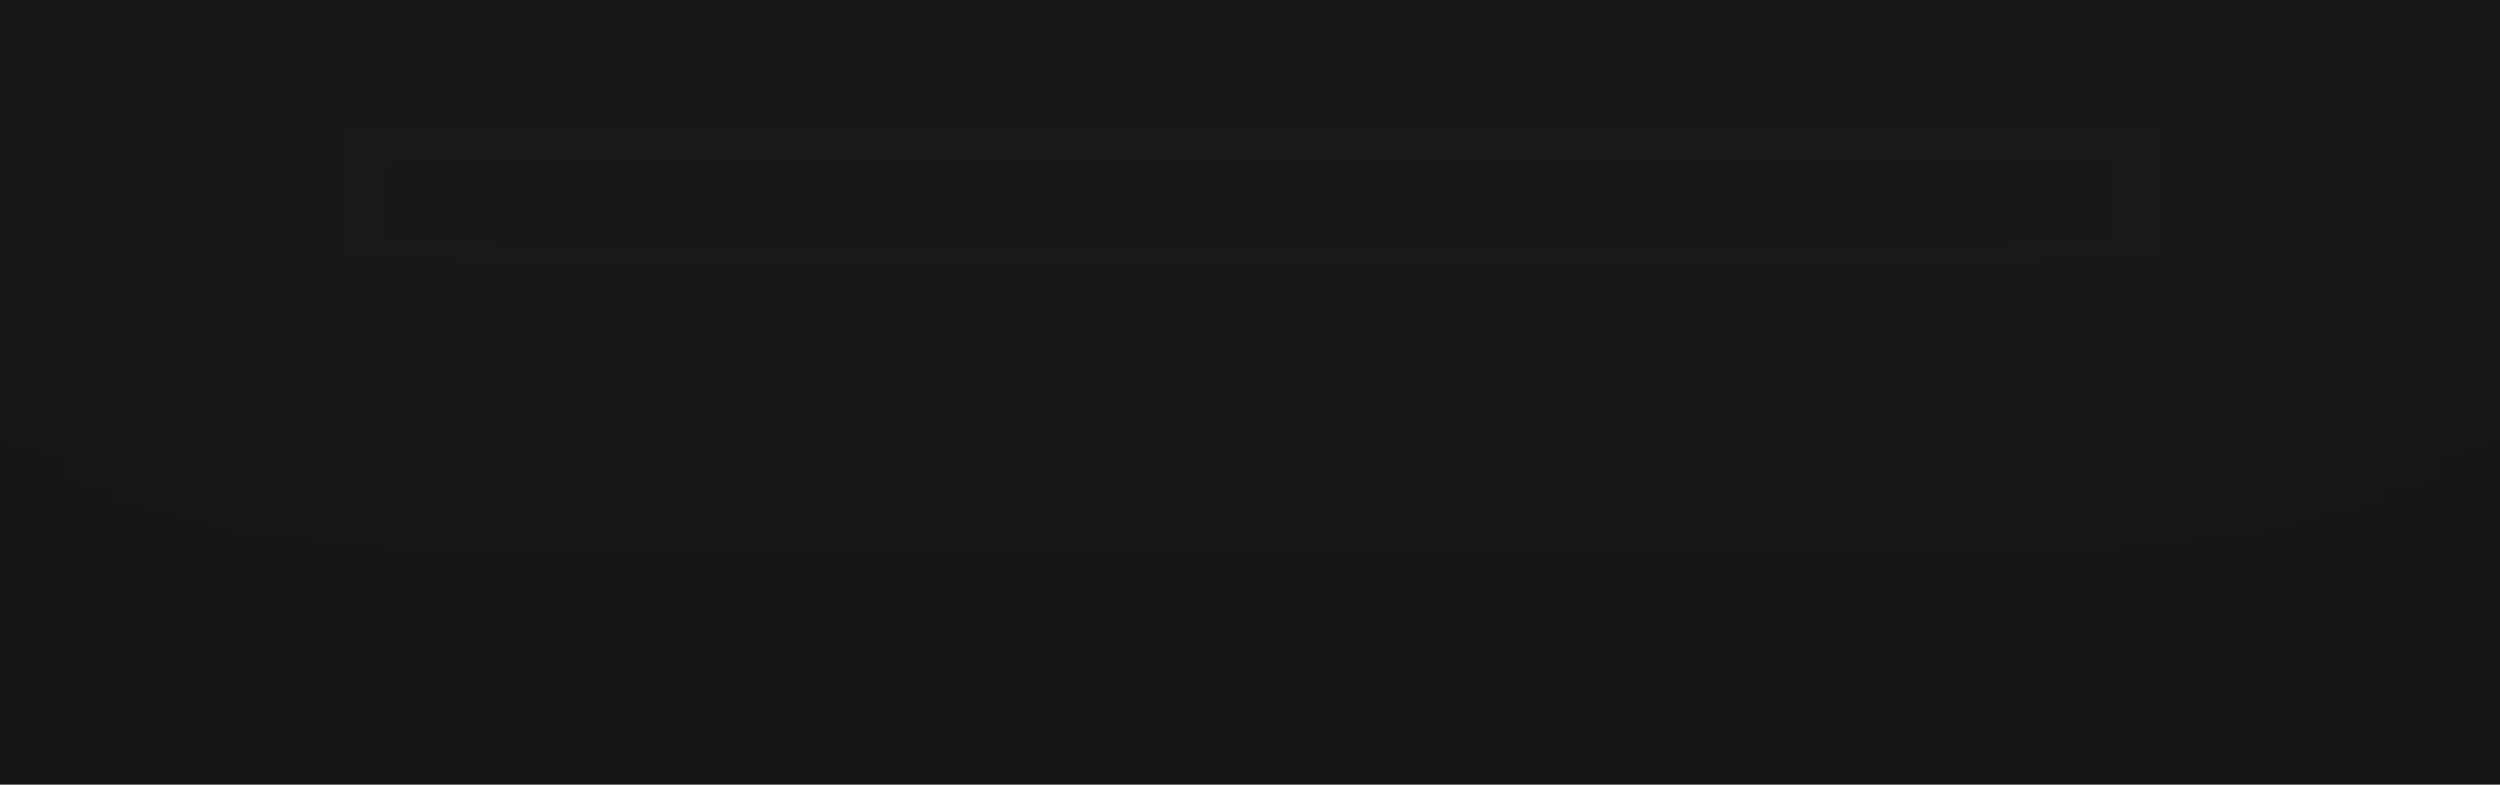
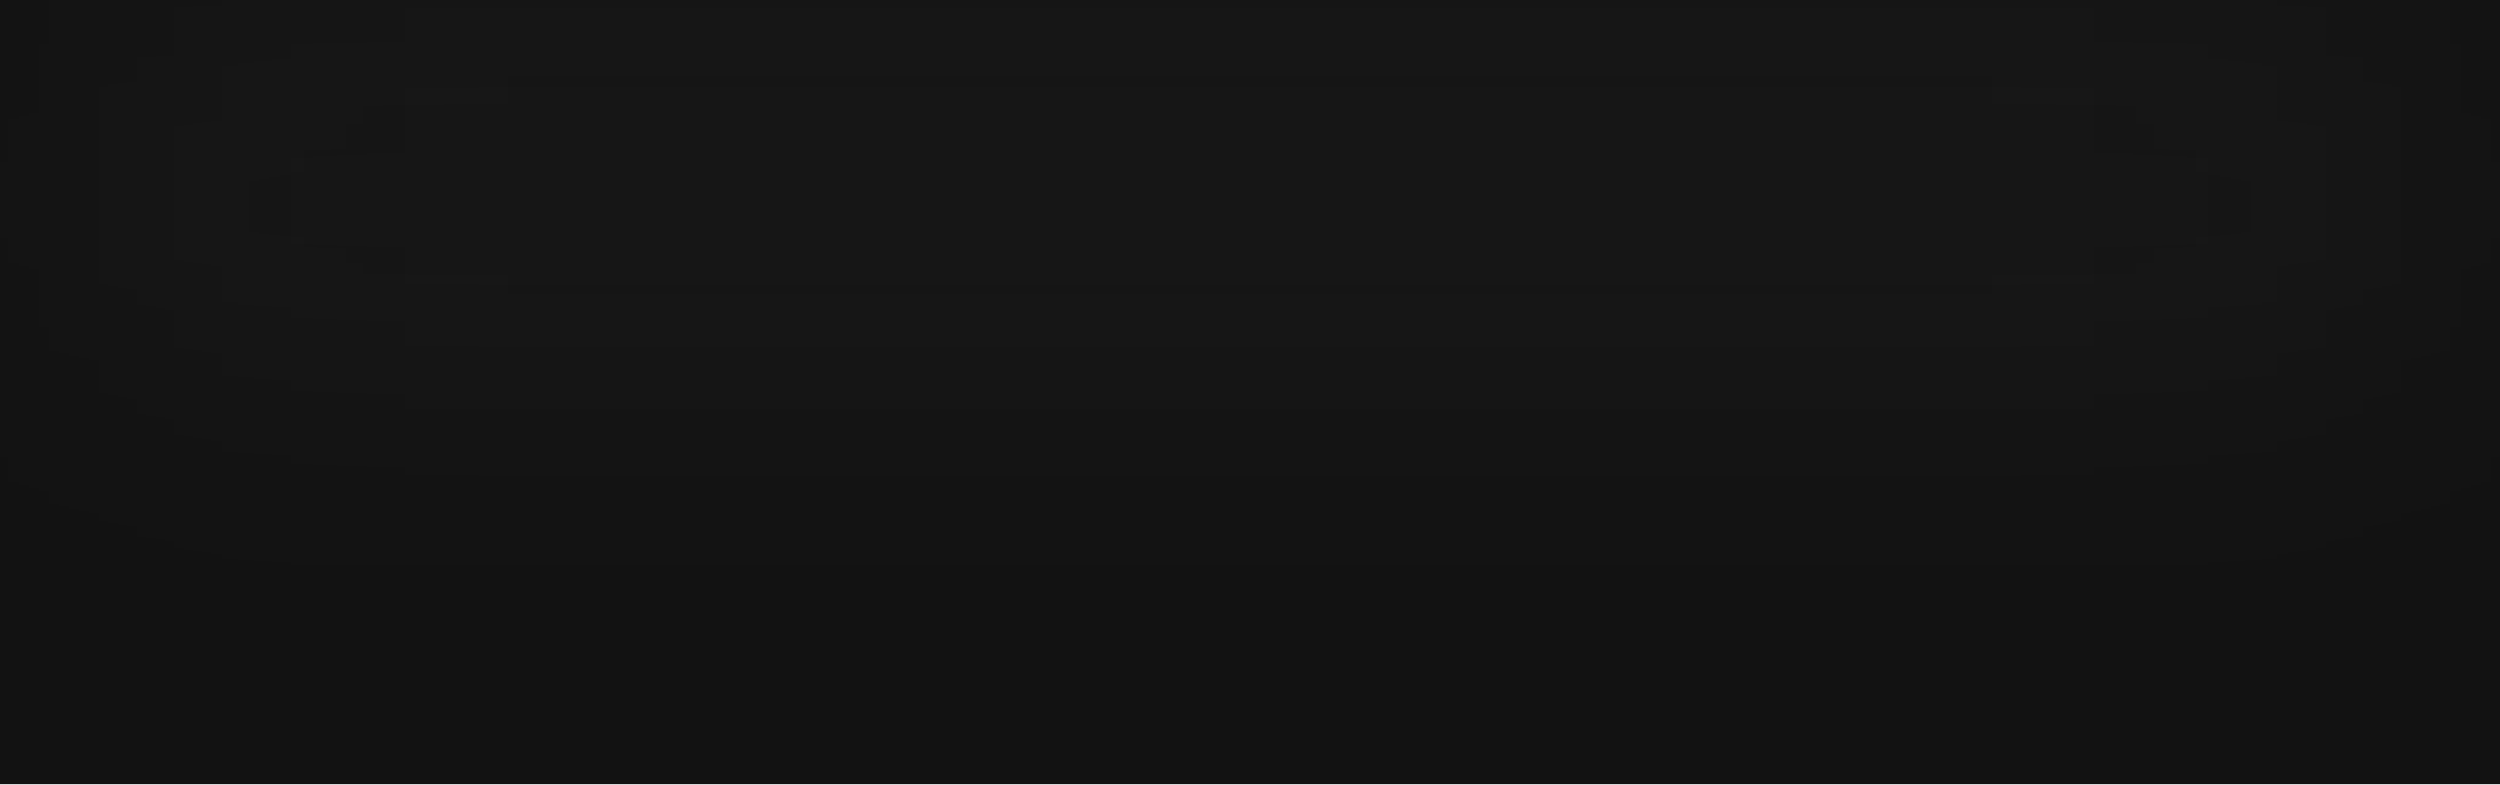
<svg xmlns="http://www.w3.org/2000/svg" width="1077" height="338" viewBox="0 0 1077 338" fill="none">
-   <g clip-path="url(#clip0_1894_16651)">
-     <rect width="1077" height="338" fill="#151515" />
-     <g filter="url(#filter0_f_1894_16651)">
-       <rect x="-351" y="-46" width="1833" height="89" fill="#959494" fill-opacity="0.24" />
+   <g clip-path="url(#clip0_5848_3079)">
+     <mask id="mask0_5848_3079" style="mask-type:luminance" maskUnits="userSpaceOnUse" x="0" y="0" width="1077" height="338">
+       <path d="M1077 0H0V338H1077V0Z" fill="white" />
+     </mask>
+     <g mask="url(#mask0_5848_3079)">
+       <path d="M1077 0H0V338H1077V0Z" fill="#121212" />
+       <g filter="url(#filter0_f_5848_3079)">
+         <path d="M1482 -46H-351V43H1482V-46Z" fill="#959494" fill-opacity="0.32" />
+       </g>
    </g>
  </g>
  <defs>
-     <filter id="filter0_f_1894_16651" x="-551" y="-246" width="2233" height="489" filterUnits="userSpaceOnUse" color-interpolation-filters="sRGB">
+     <filter id="filter0_f_5848_3079" x="-551" y="-246" width="2233" height="489" filterUnits="userSpaceOnUse" color-interpolation-filters="sRGB">
      <feFlood flood-opacity="0" result="BackgroundImageFix" />
      <feBlend mode="normal" in="SourceGraphic" in2="BackgroundImageFix" result="shape" />
-       <feGaussianBlur stdDeviation="100" result="effect1_foregroundBlur_1894_16651" />
+       <feGaussianBlur stdDeviation="100" result="effect1_foregroundBlur_5848_3079" />
    </filter>
-     <clipPath id="clip0_1894_16651">
+     <clipPath id="clip0_5848_3079">
      <rect width="1077" height="338" fill="white" />
    </clipPath>
  </defs>
</svg>
